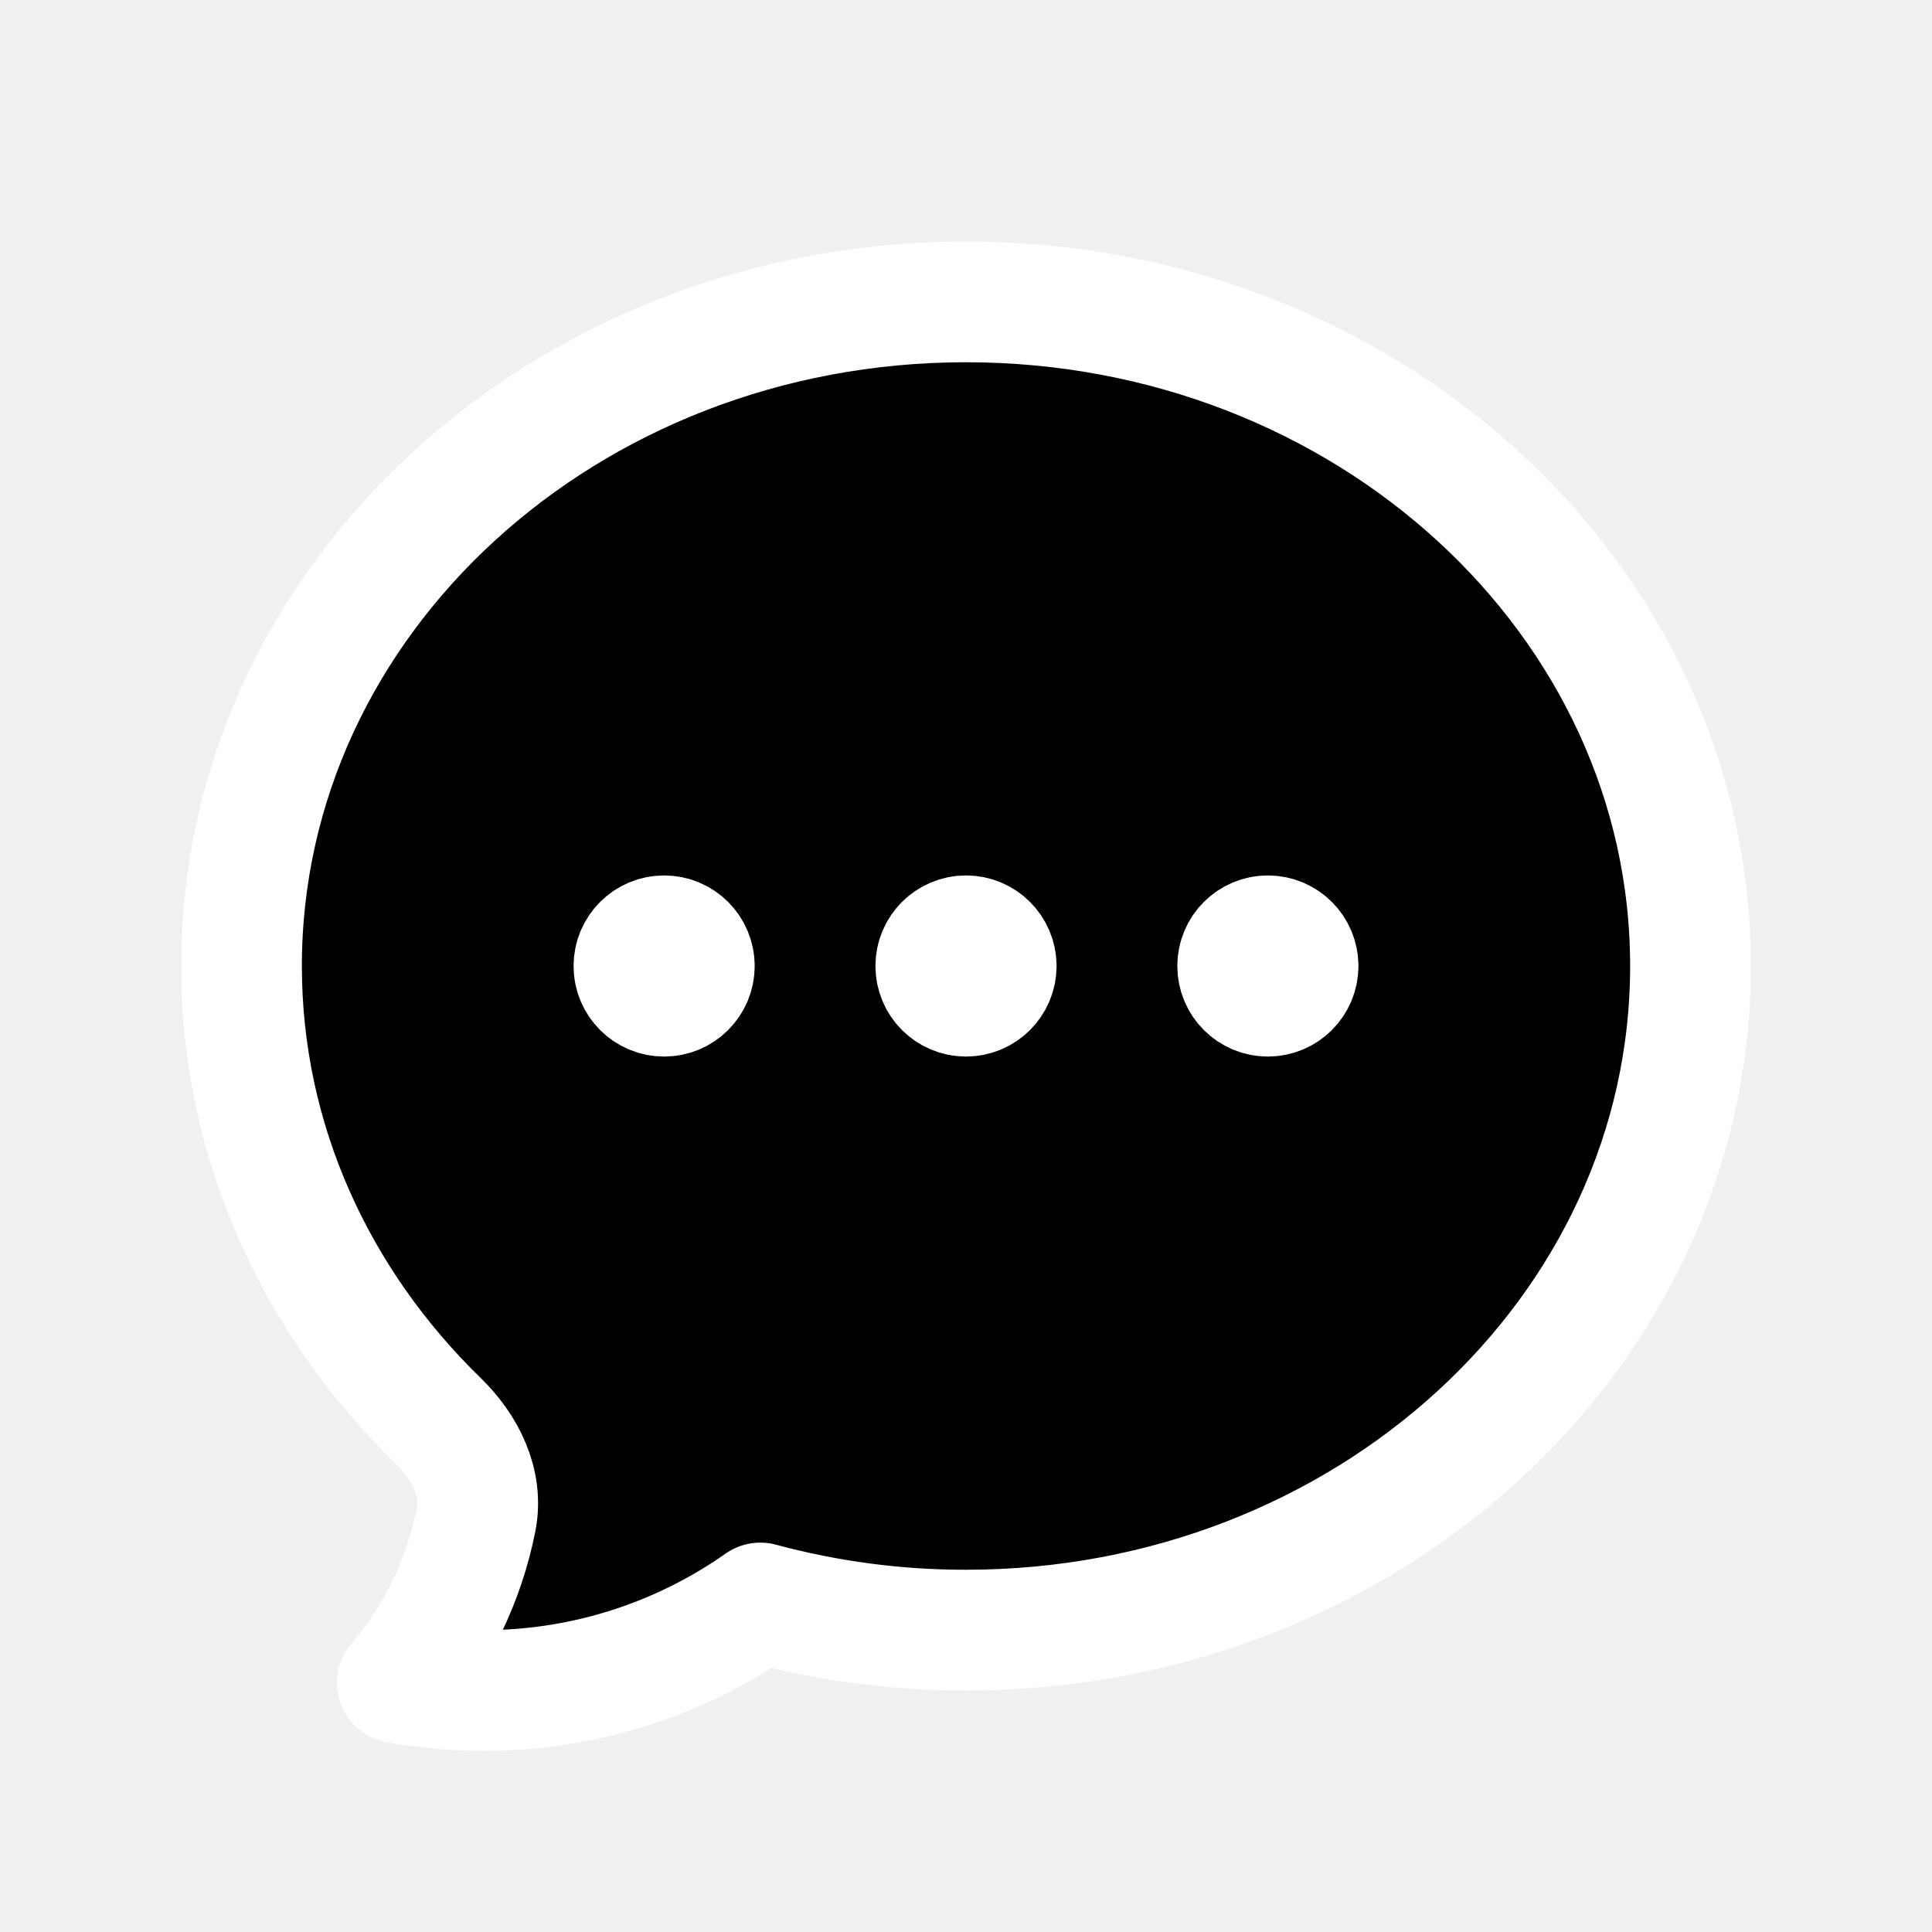
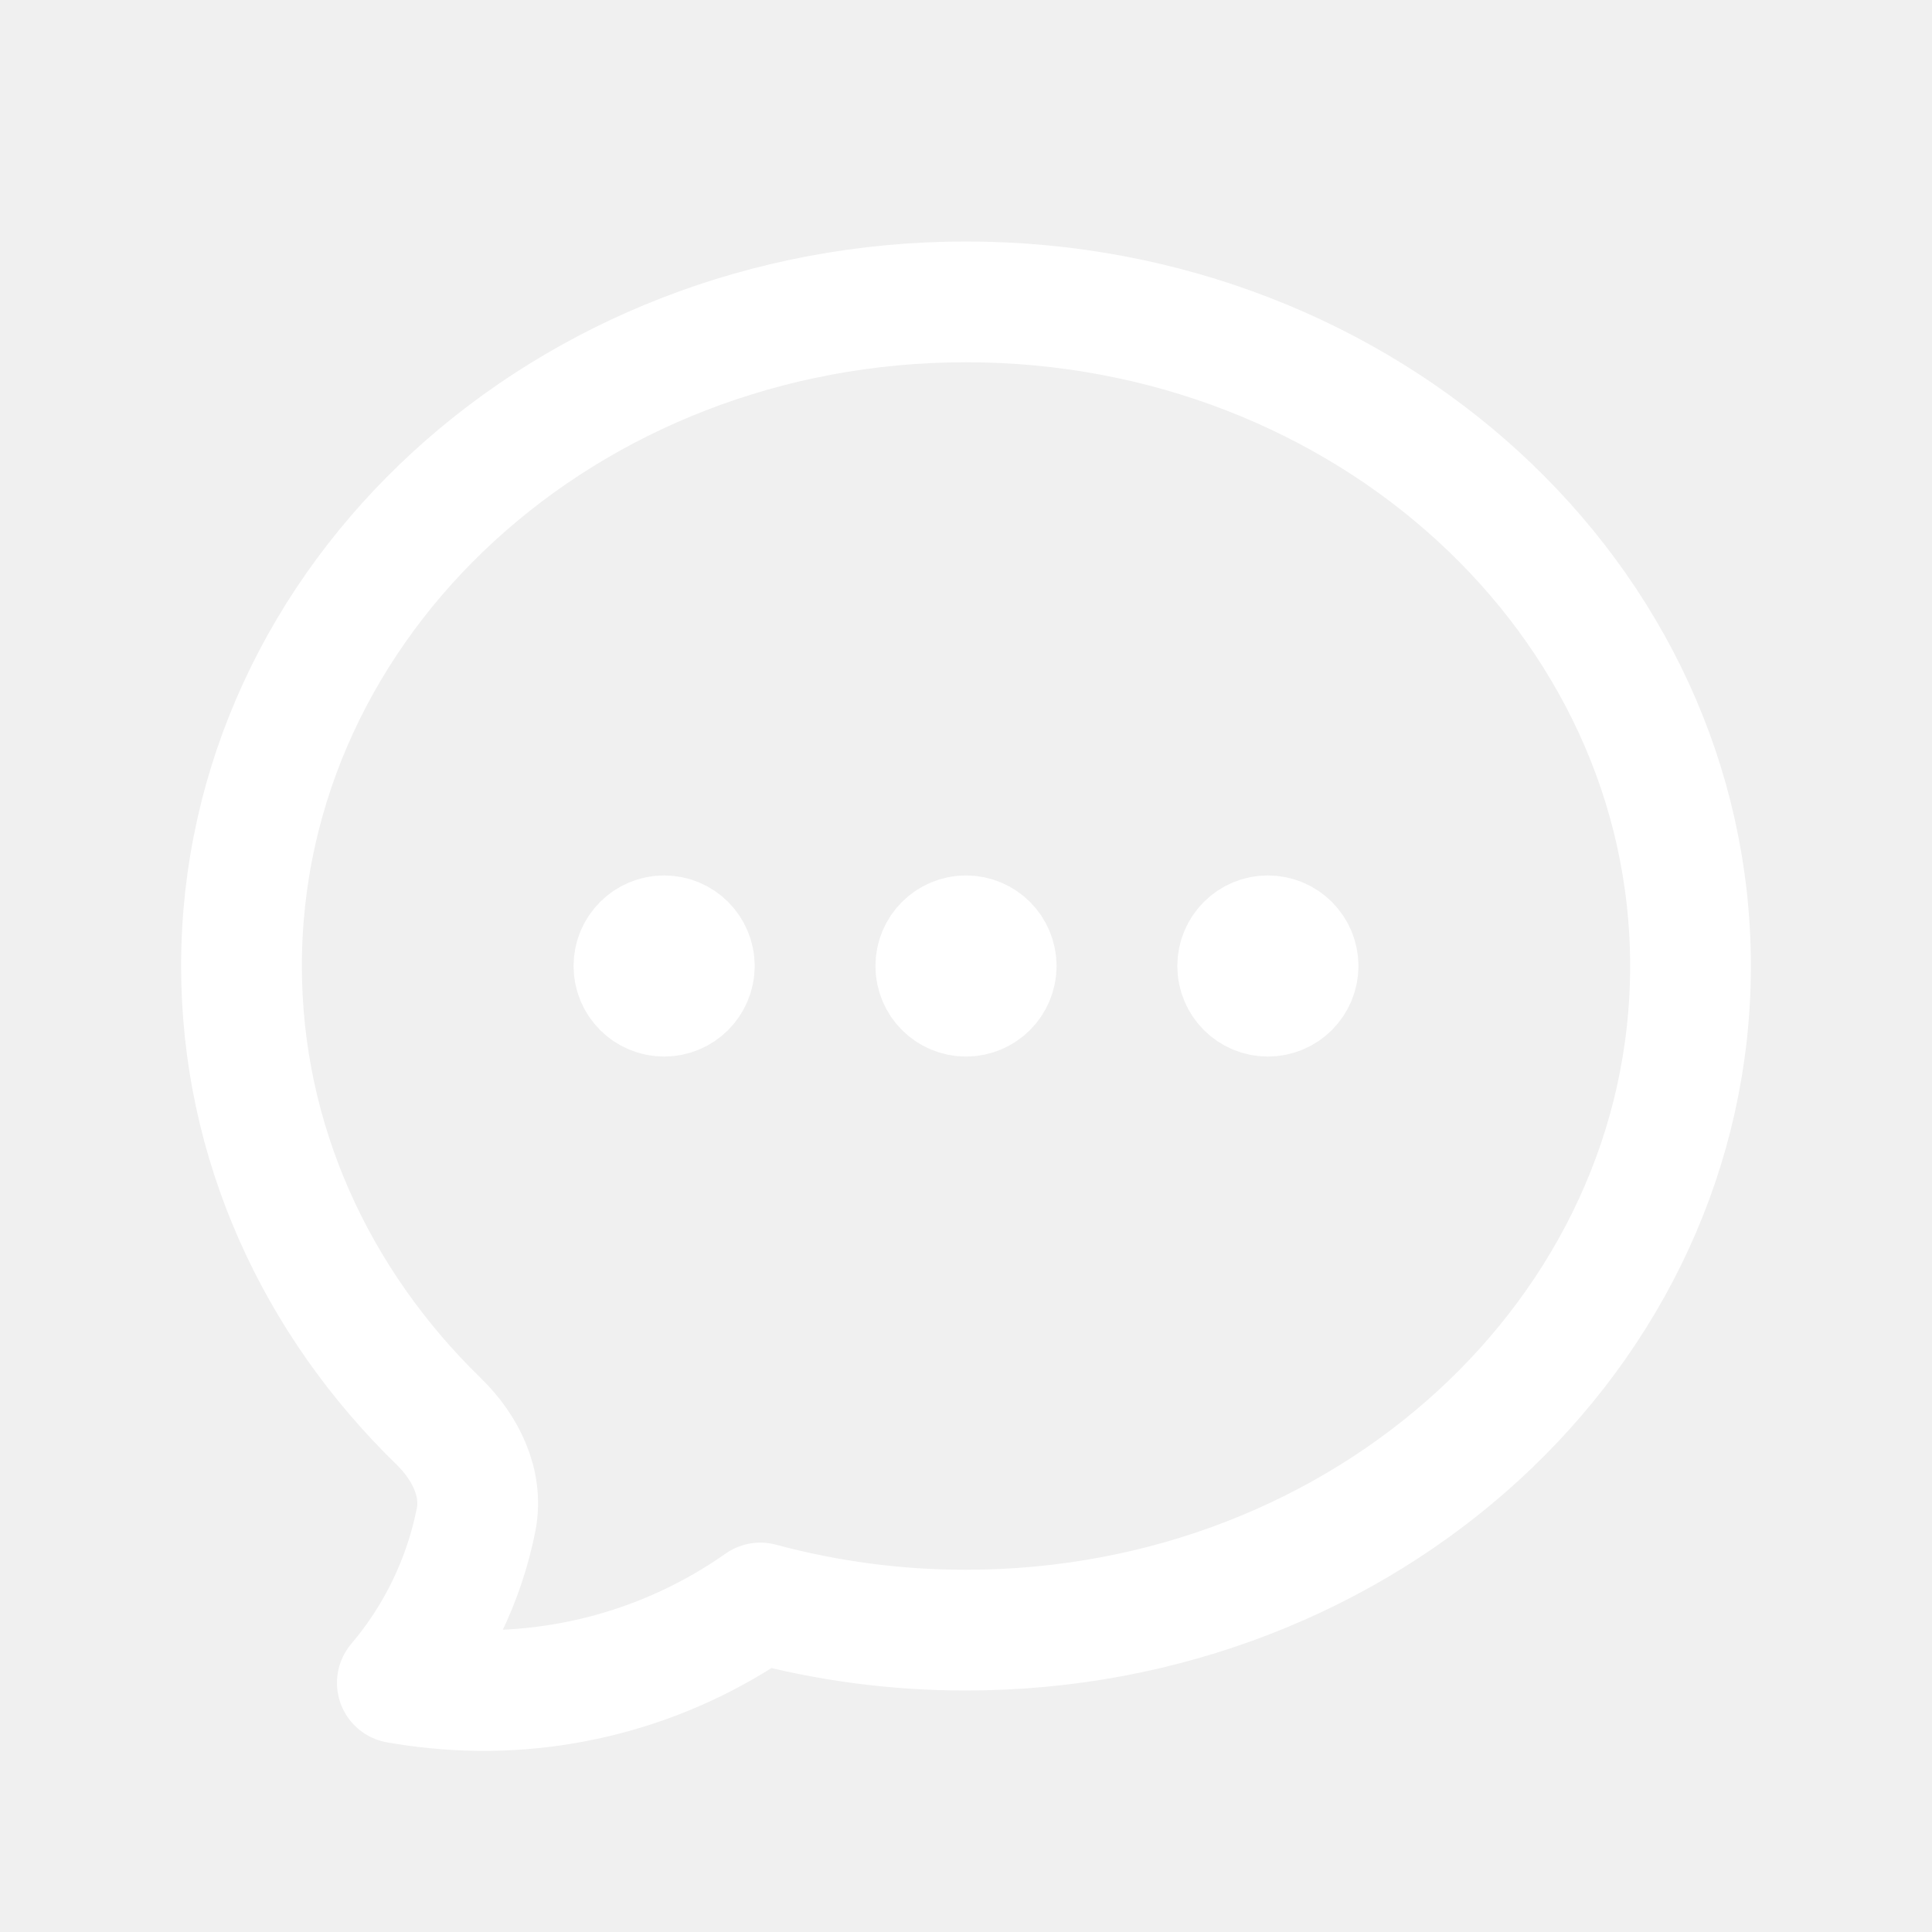
- <svg xmlns="http://www.w3.org/2000/svg" fill="#000" width="24" height="24" viewBox="0 0 24 24" stroke-width="1.5" stroke="#fff" aria-hidden="true">
+ <svg xmlns="http://www.w3.org/2000/svg" fill="none" width="24" height="24" viewBox="0 0 24 24" stroke-width="1.5" stroke="#fff" aria-hidden="true">
  <path stroke-linecap="round" stroke-linejoin="round" d="M8.625 12a.375.375 0 11-.75 0 .375.375 0 01.75 0zm0 0H8.25m4.125 0a.375.375 0 11-.75 0 .375.375 0 01.75 0zm0 0H12m4.125 0a.375.375 0 11-.75 0 .375.375 0 01.75 0zm0 0h-.375M21 12c0 4.556-4.03 8.25-9 8.25a9.764 9.764 0 01-2.555-.337A5.972 5.972 0 015.41 20.97a5.969 5.969 0 01-.474-.065 4.48 4.48 0 00.978-2.025c.09-.457-.133-.901-.467-1.226C3.93 16.178 3 14.189 3 12c0-4.556 4.03-8.25 9-8.25s9 3.694 9 8.25z" />
</svg>
